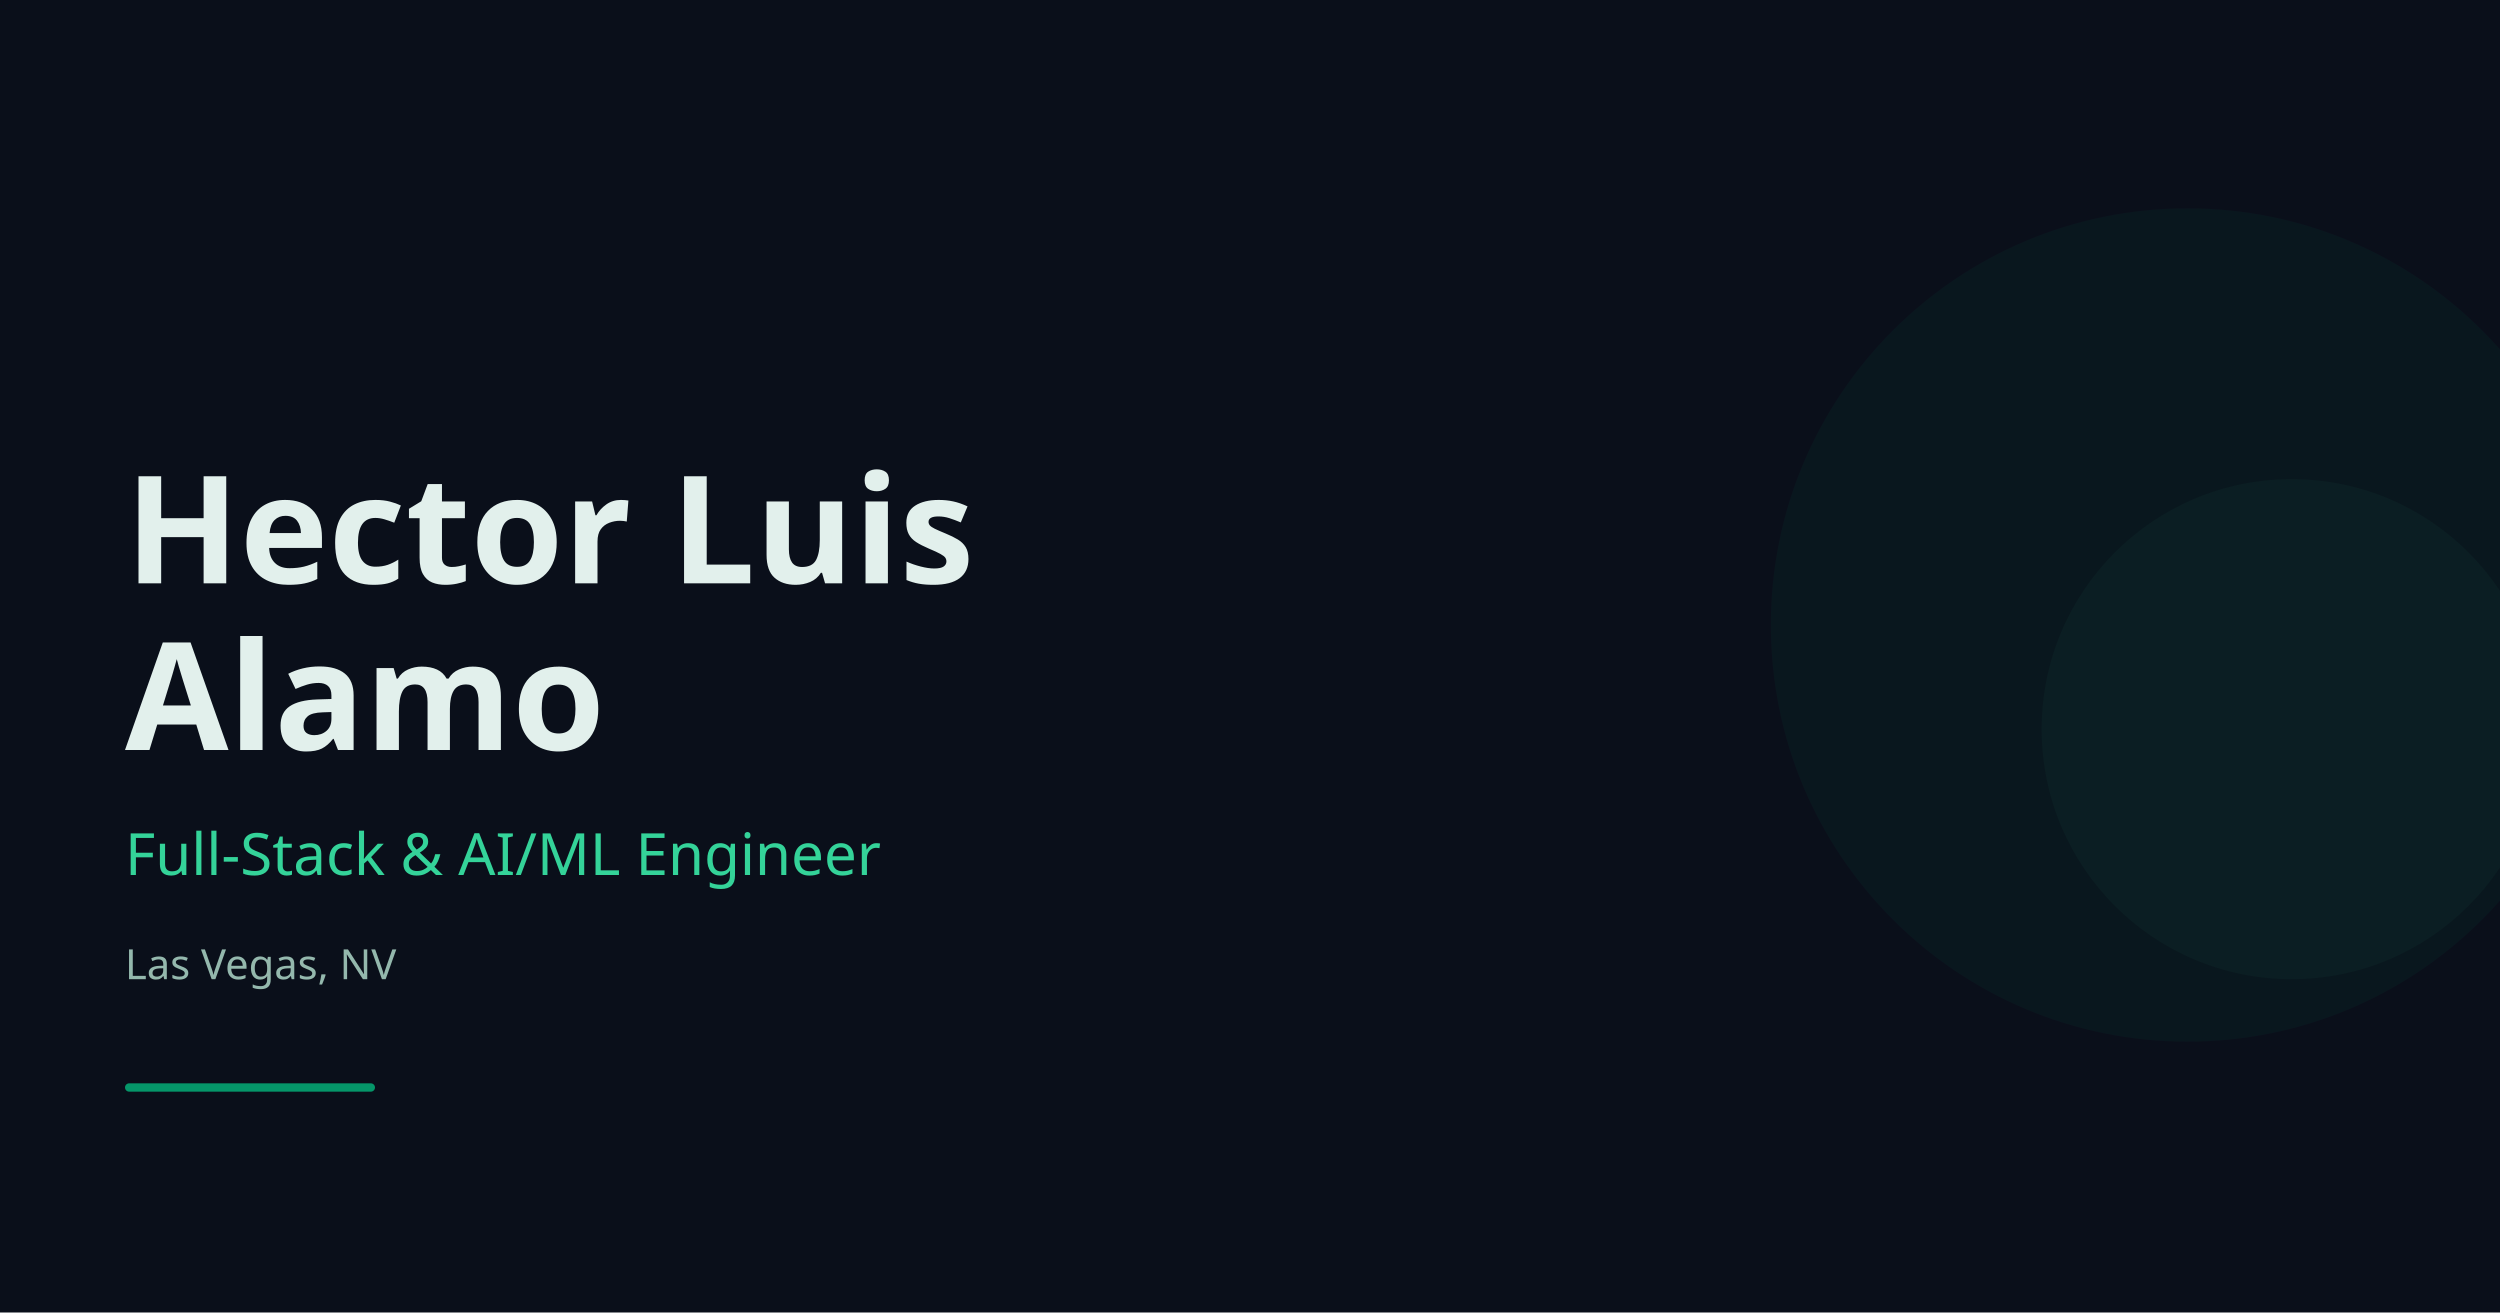
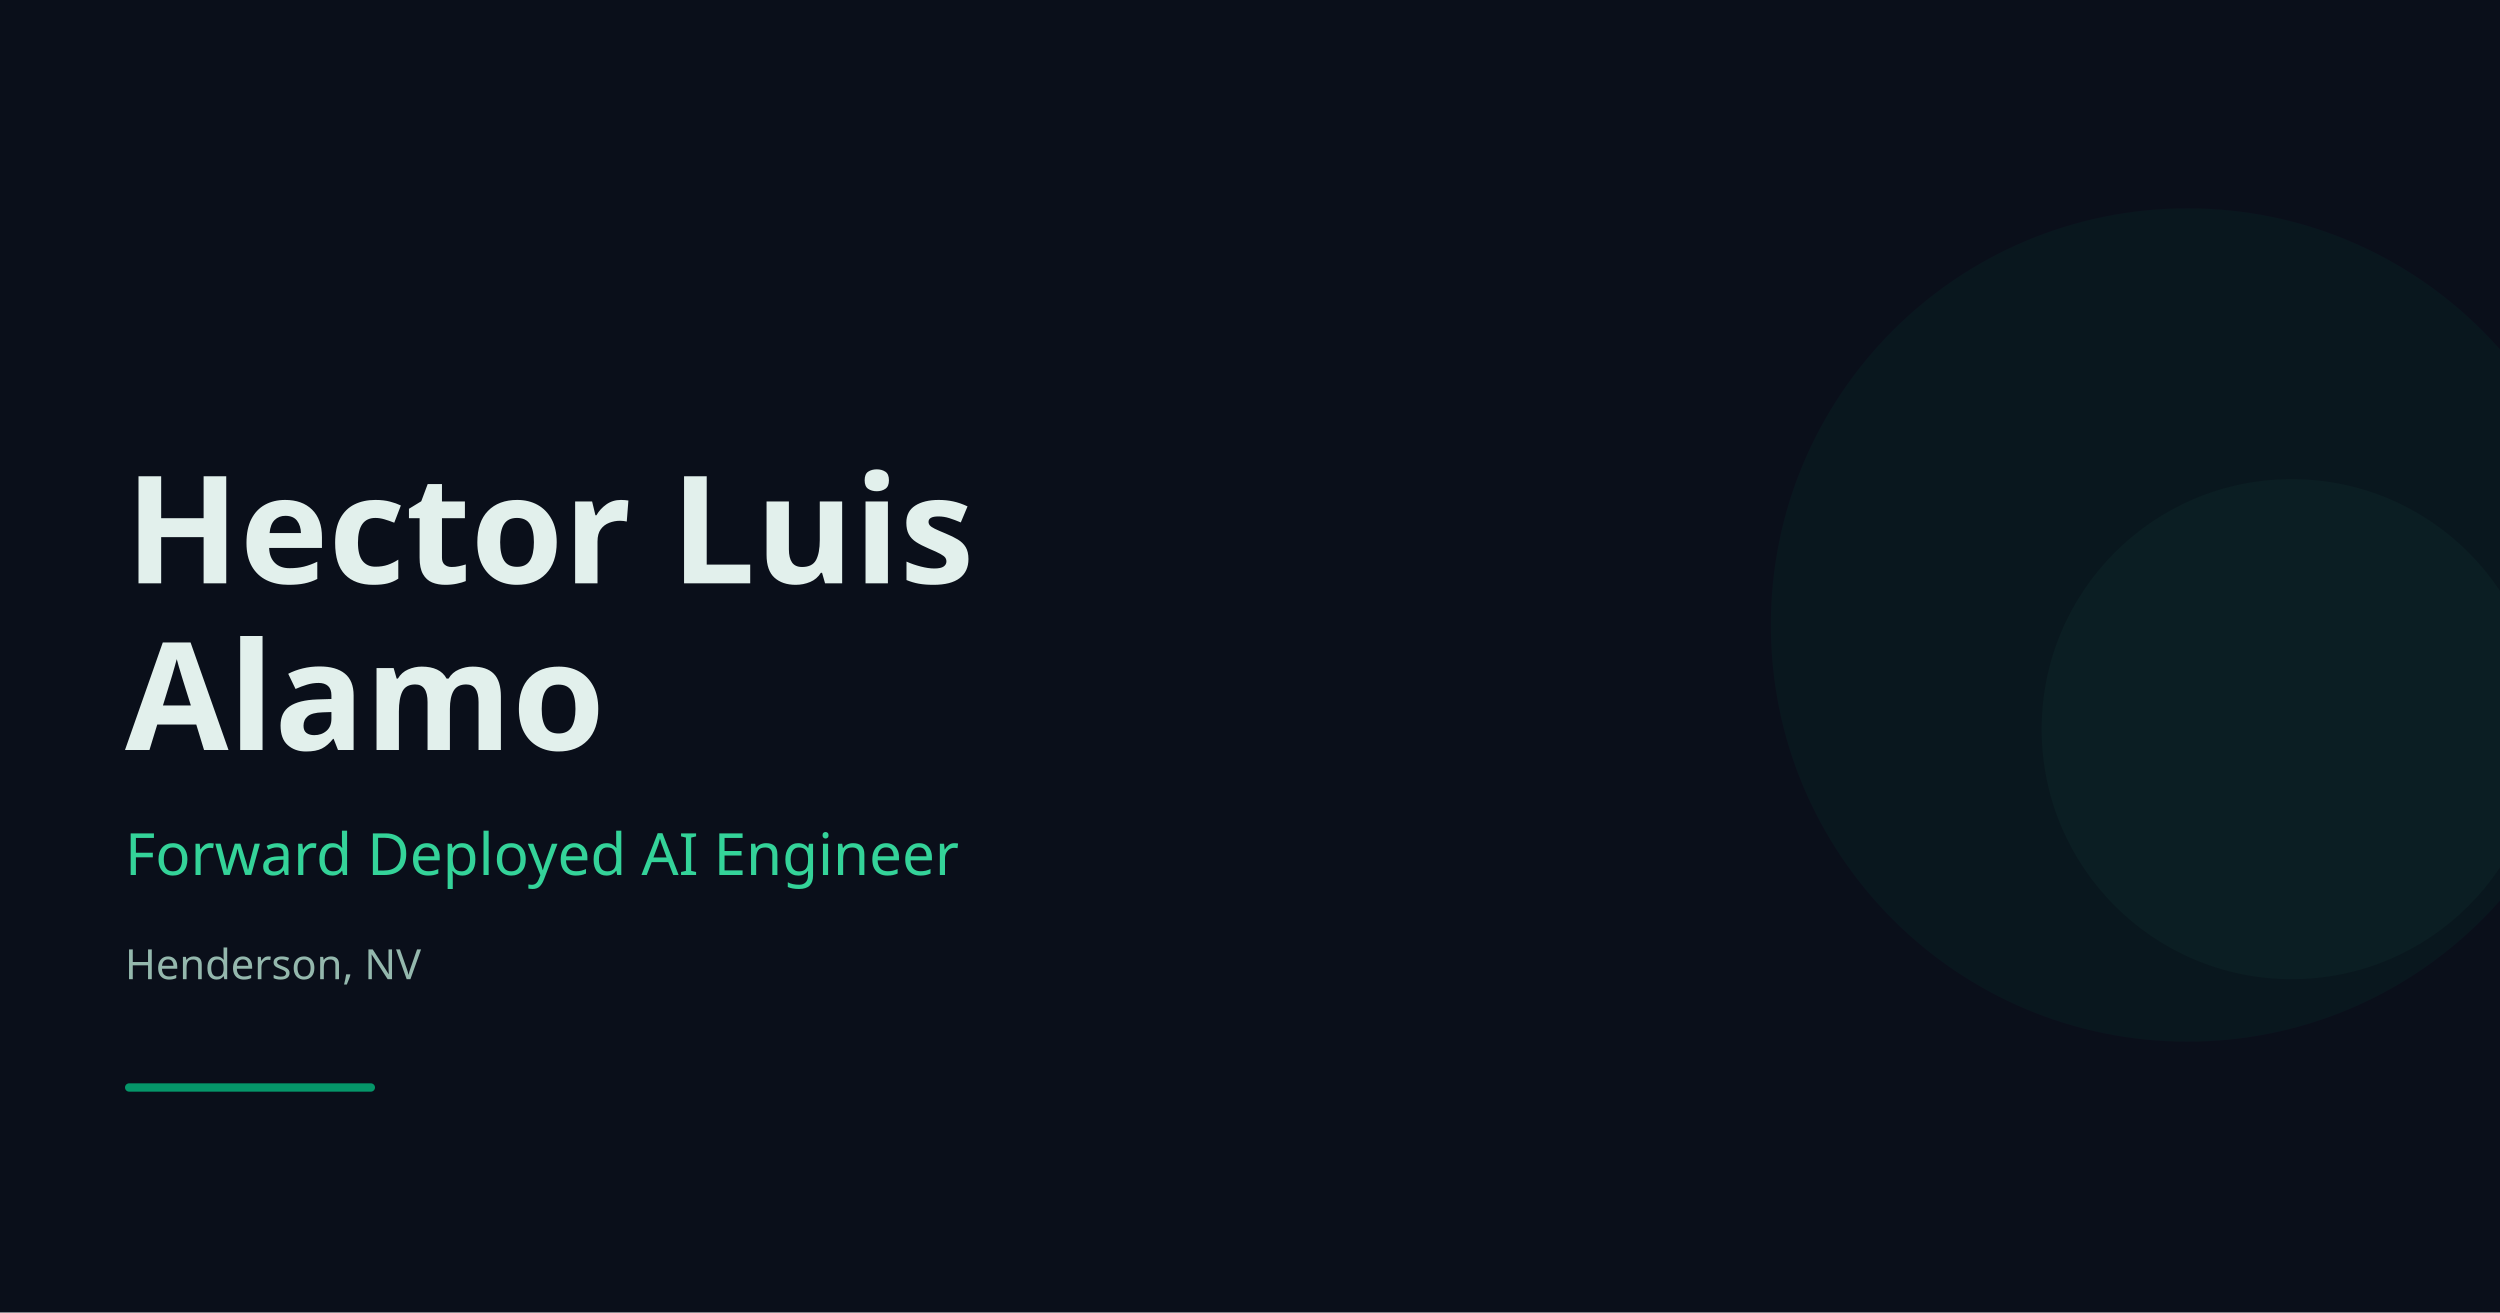
<svg xmlns="http://www.w3.org/2000/svg" viewBox="0 0 1200 630" width="1200" height="630">
  <rect width="1200" height="630" fill="#0A0F1A" />
  <rect x="60" y="520" width="120" height="4" rx="2" fill="#059669" />
  <text x="60" y="280" font-family="system-ui, sans-serif" font-weight="700" font-size="72" fill="#E2F0EC">Hector Luis</text>
  <text x="60" y="360" font-family="system-ui, sans-serif" font-weight="700" font-size="72" fill="#E2F0EC">Alamo</text>
-   <text x="60" y="420" font-family="system-ui, sans-serif" font-weight="400" font-size="28" fill="#34D399">Full-Stack &amp; AI/ML Engineer</text>
-   <text x="60" y="470" font-family="system-ui, sans-serif" font-weight="400" font-size="20" fill="#94B8AD">Las Vegas, NV</text>
+   <text x="60" y="420" font-family="system-ui, sans-serif" font-weight="400" font-size="28" fill="#34D399">Forward Deployed AI Engineer</text>
+   <text x="60" y="470" font-family="system-ui, sans-serif" font-weight="400" font-size="20" fill="#94B8AD">Henderson, NV</text>
  <circle cx="1050" cy="300" r="200" fill="#059669" opacity="0.06" />
  <circle cx="1100" cy="350" r="120" fill="#34D399" opacity="0.04" />
</svg>
